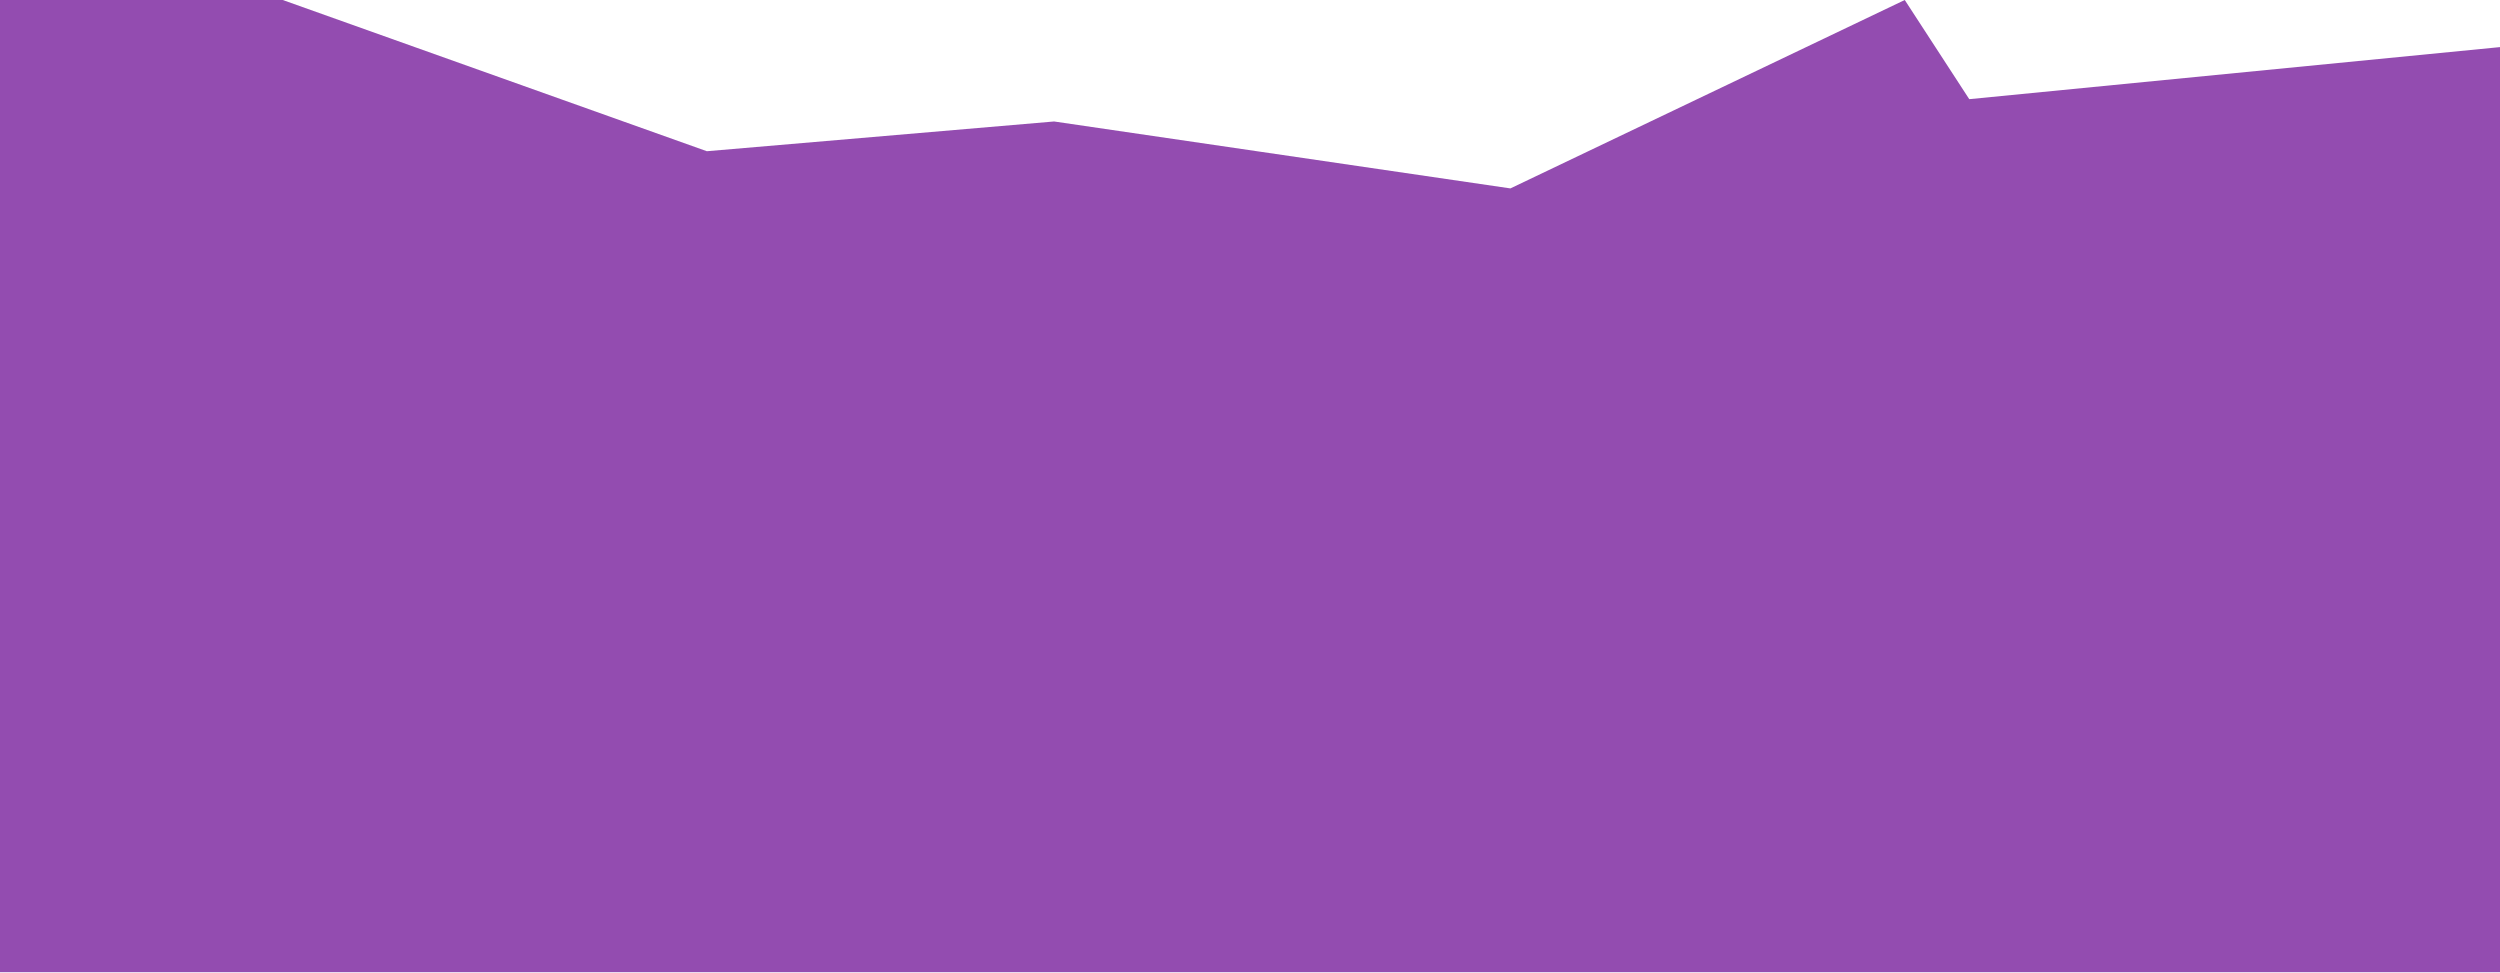
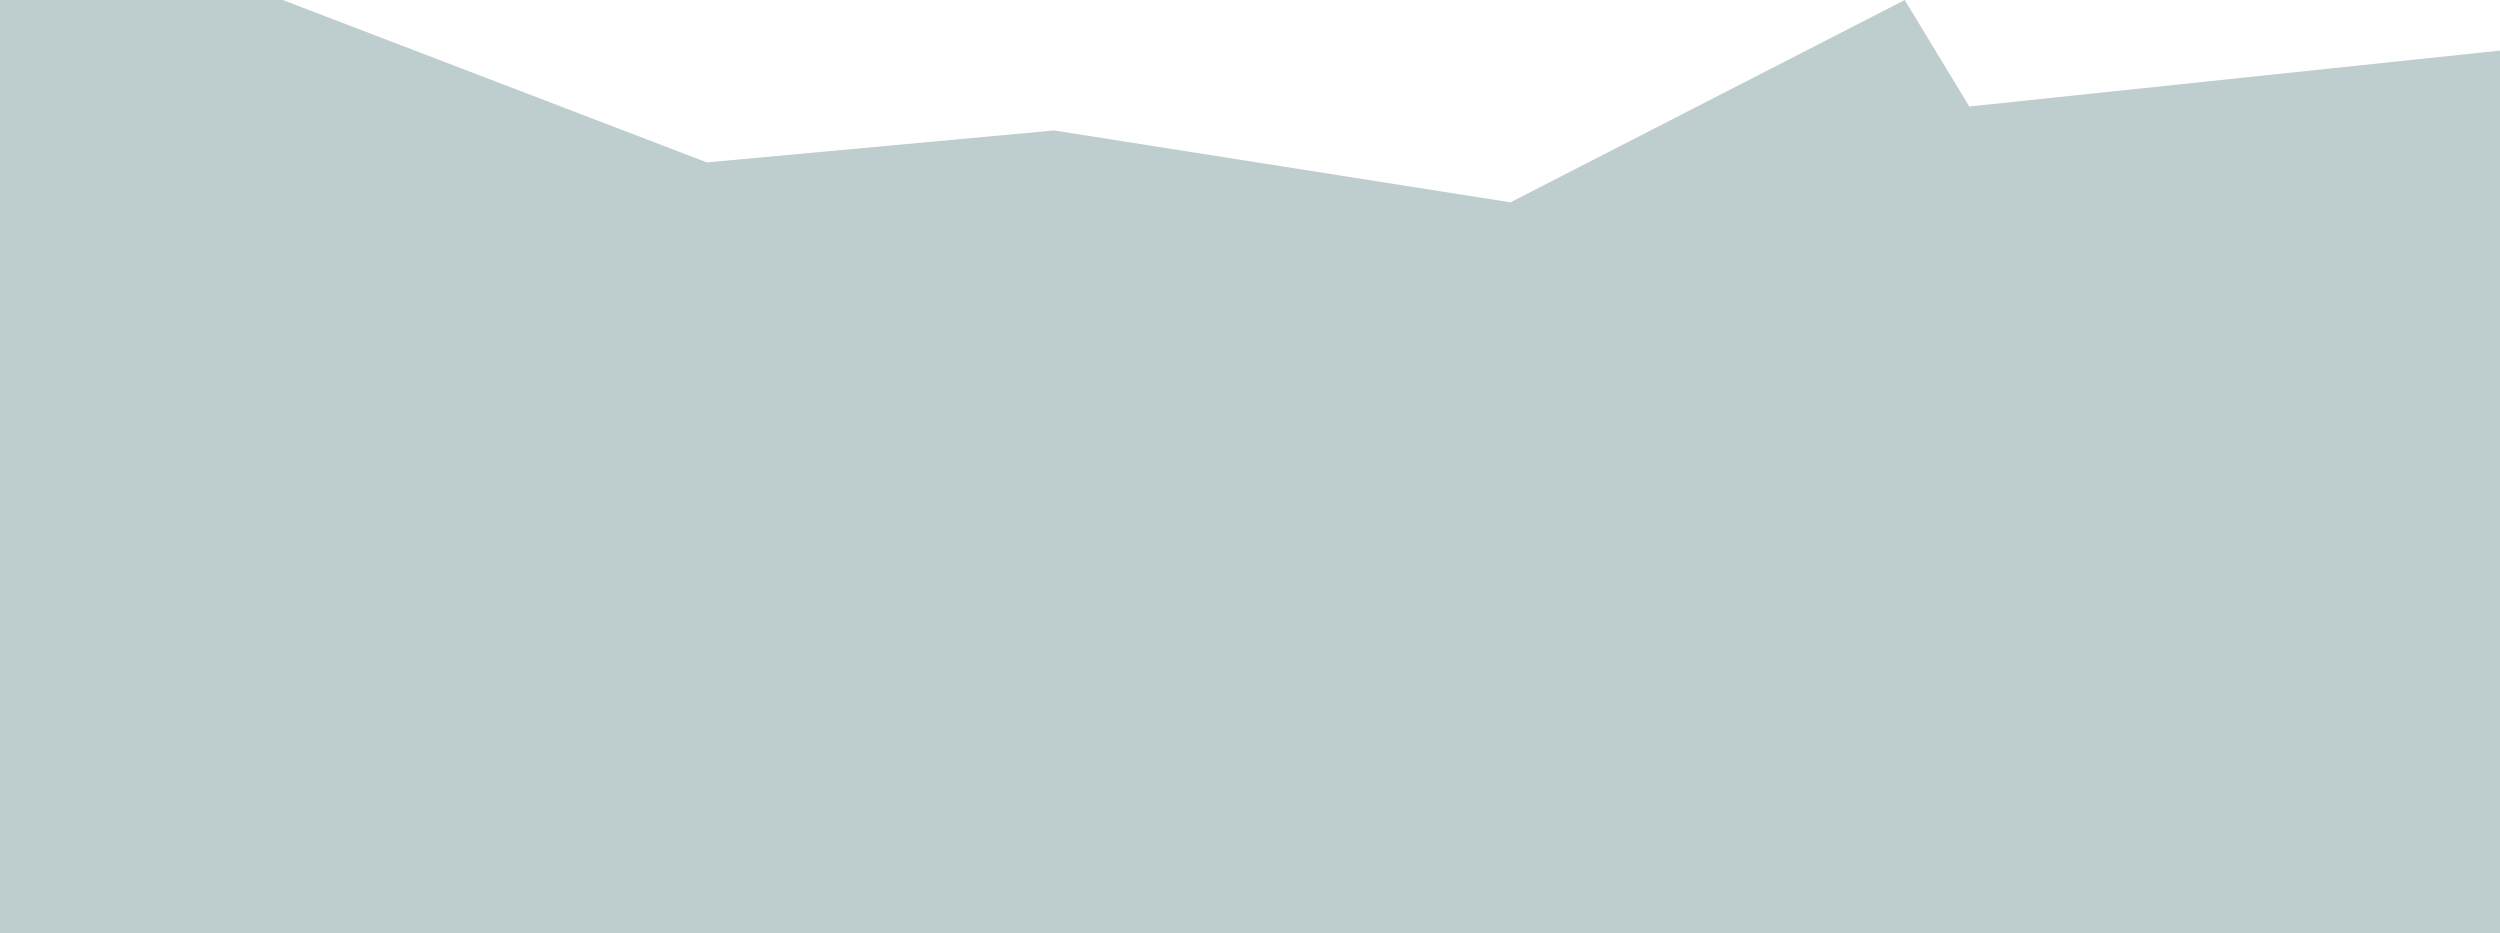
- <svg xmlns="http://www.w3.org/2000/svg" width="1440" height="560" viewBox="0 0 1440 560" fill="none">
-   <path d="M162.857 0H0V560H1440V27.131L1134.29 57.118L1097.14 0L870 108.524L607.143 69.969L407.143 87.105L162.857 0Z" fill="#934CB0" />
+ <svg xmlns="http://www.w3.org/2000/svg" width="1440" height="537" viewBox="0 0 1440 537" fill="none">
+   <path d="M162.857 0H0V538.5H1440V29.137L1134.29 61.34L1097.14 0L870 116.546L607.143 75.142L407.143 93.544L162.857 0Z" fill="#BECDCE" />
</svg>
